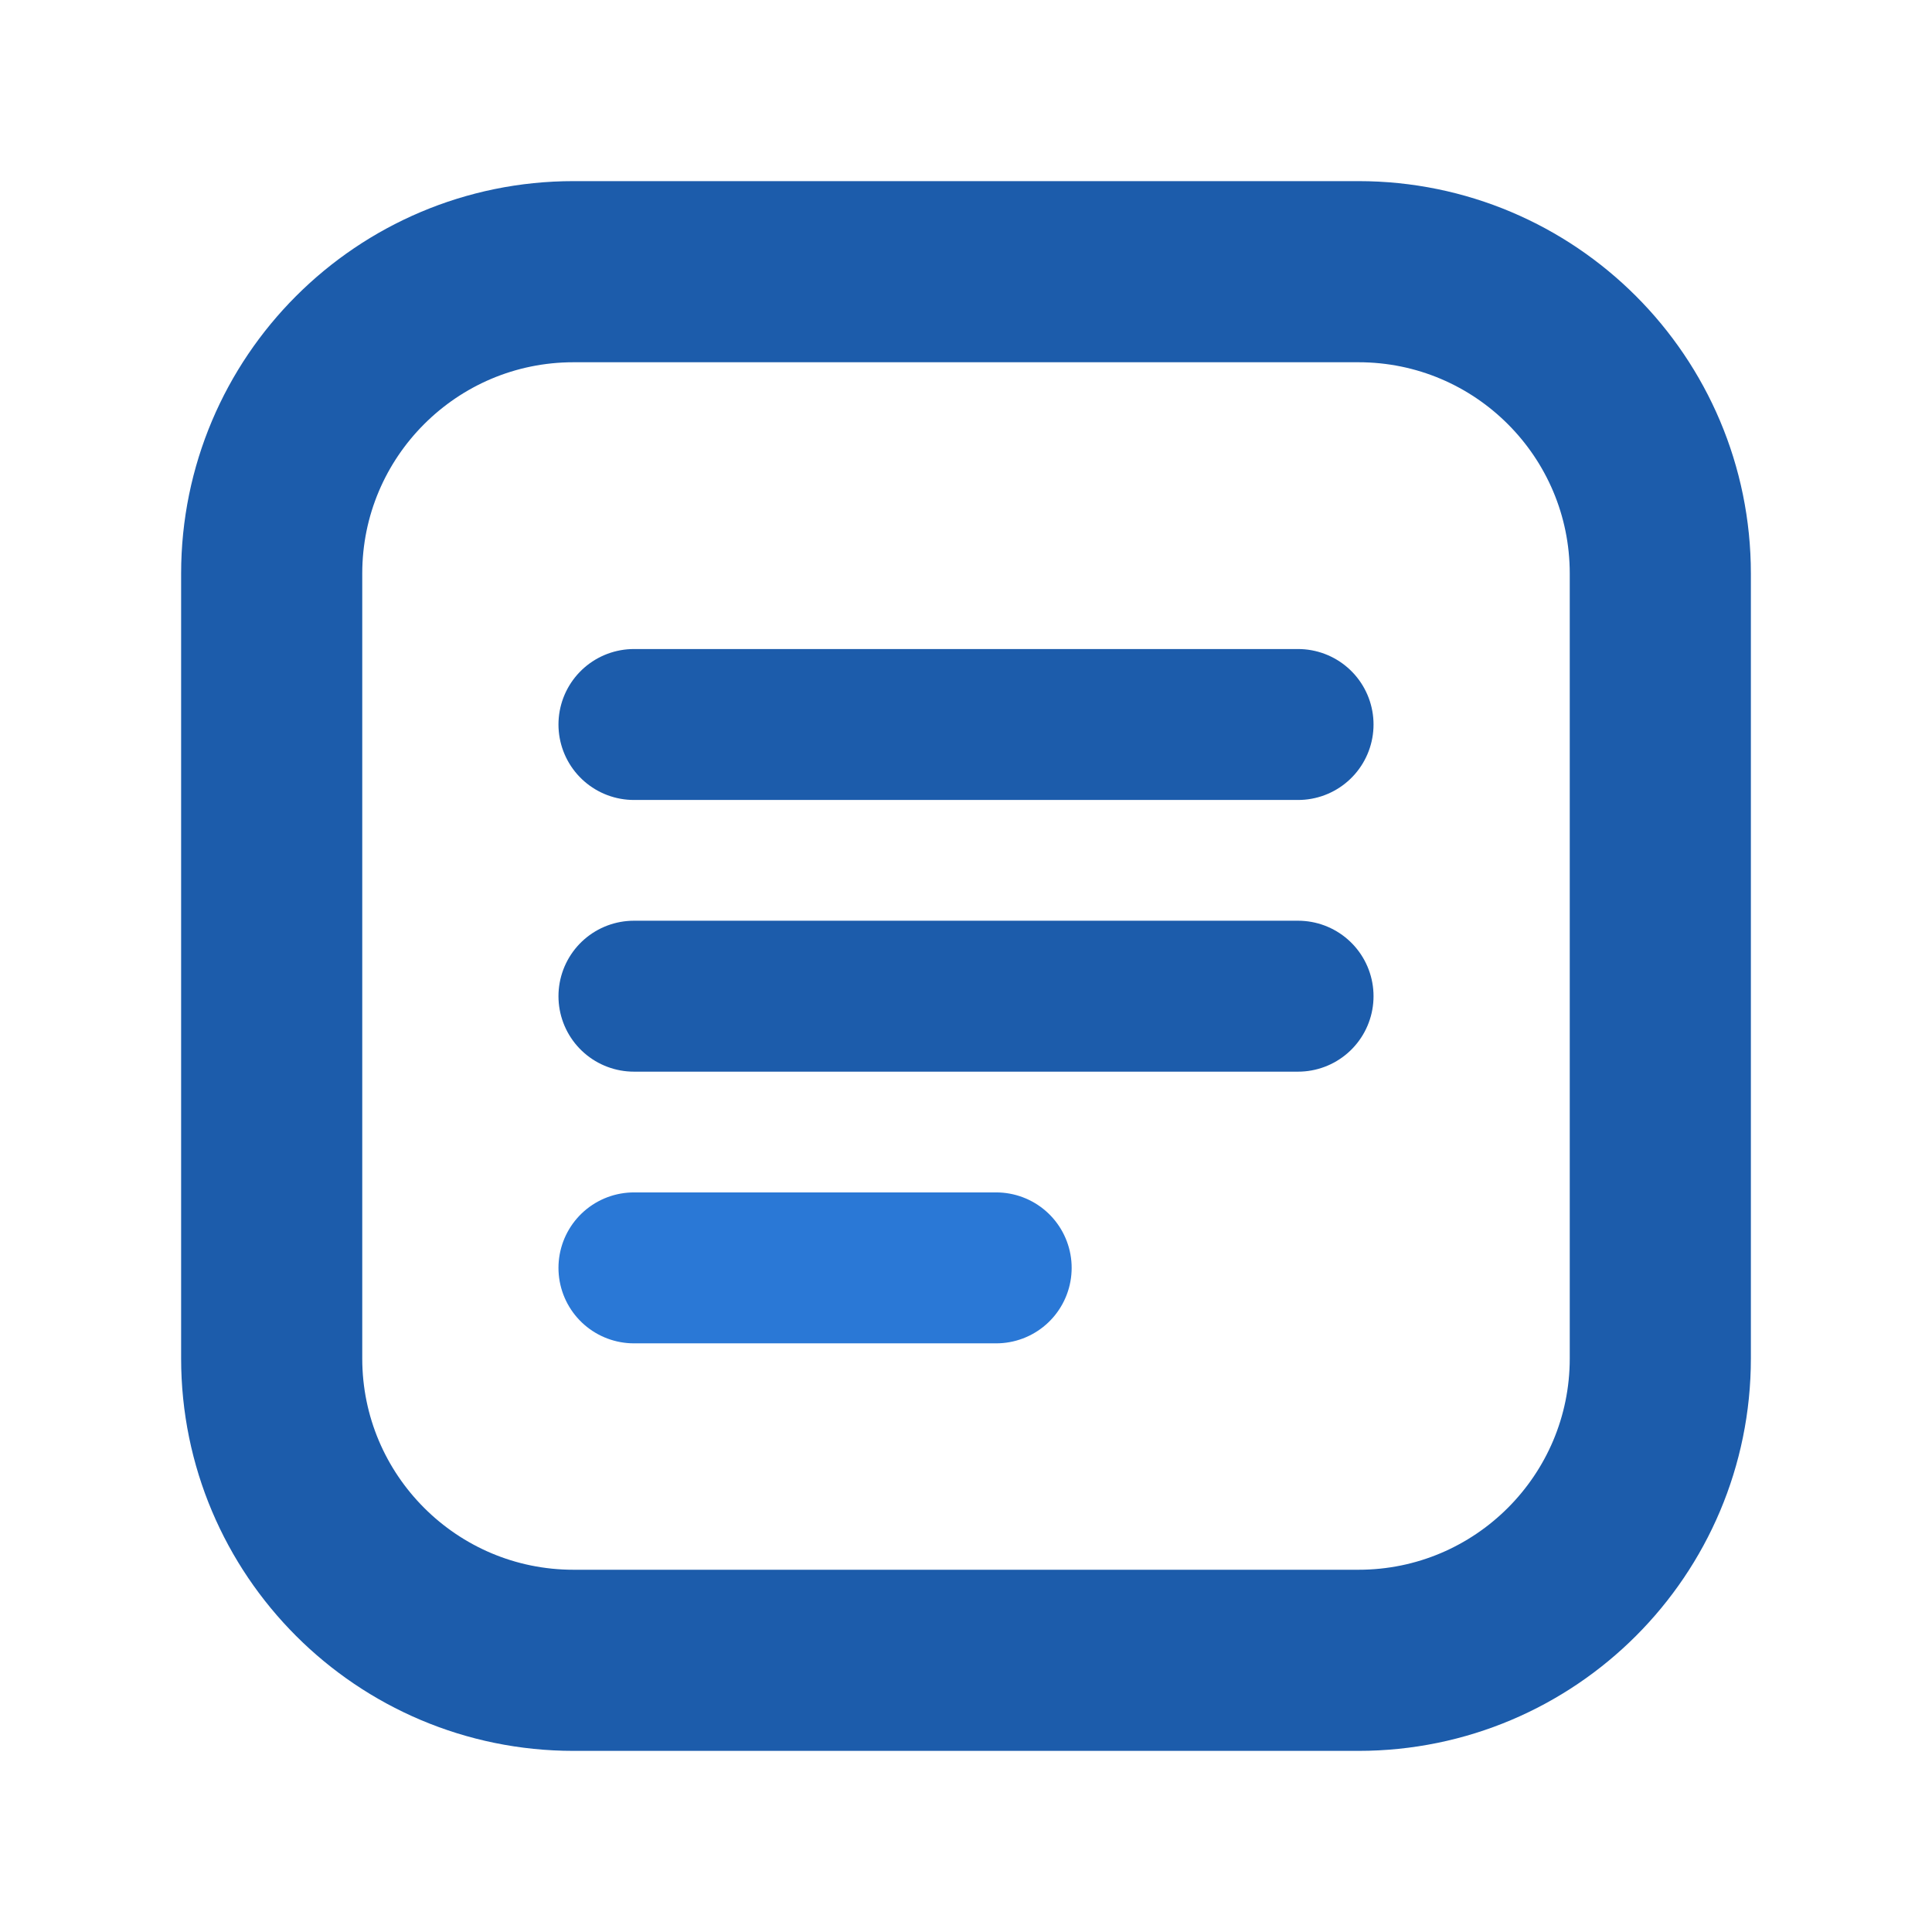
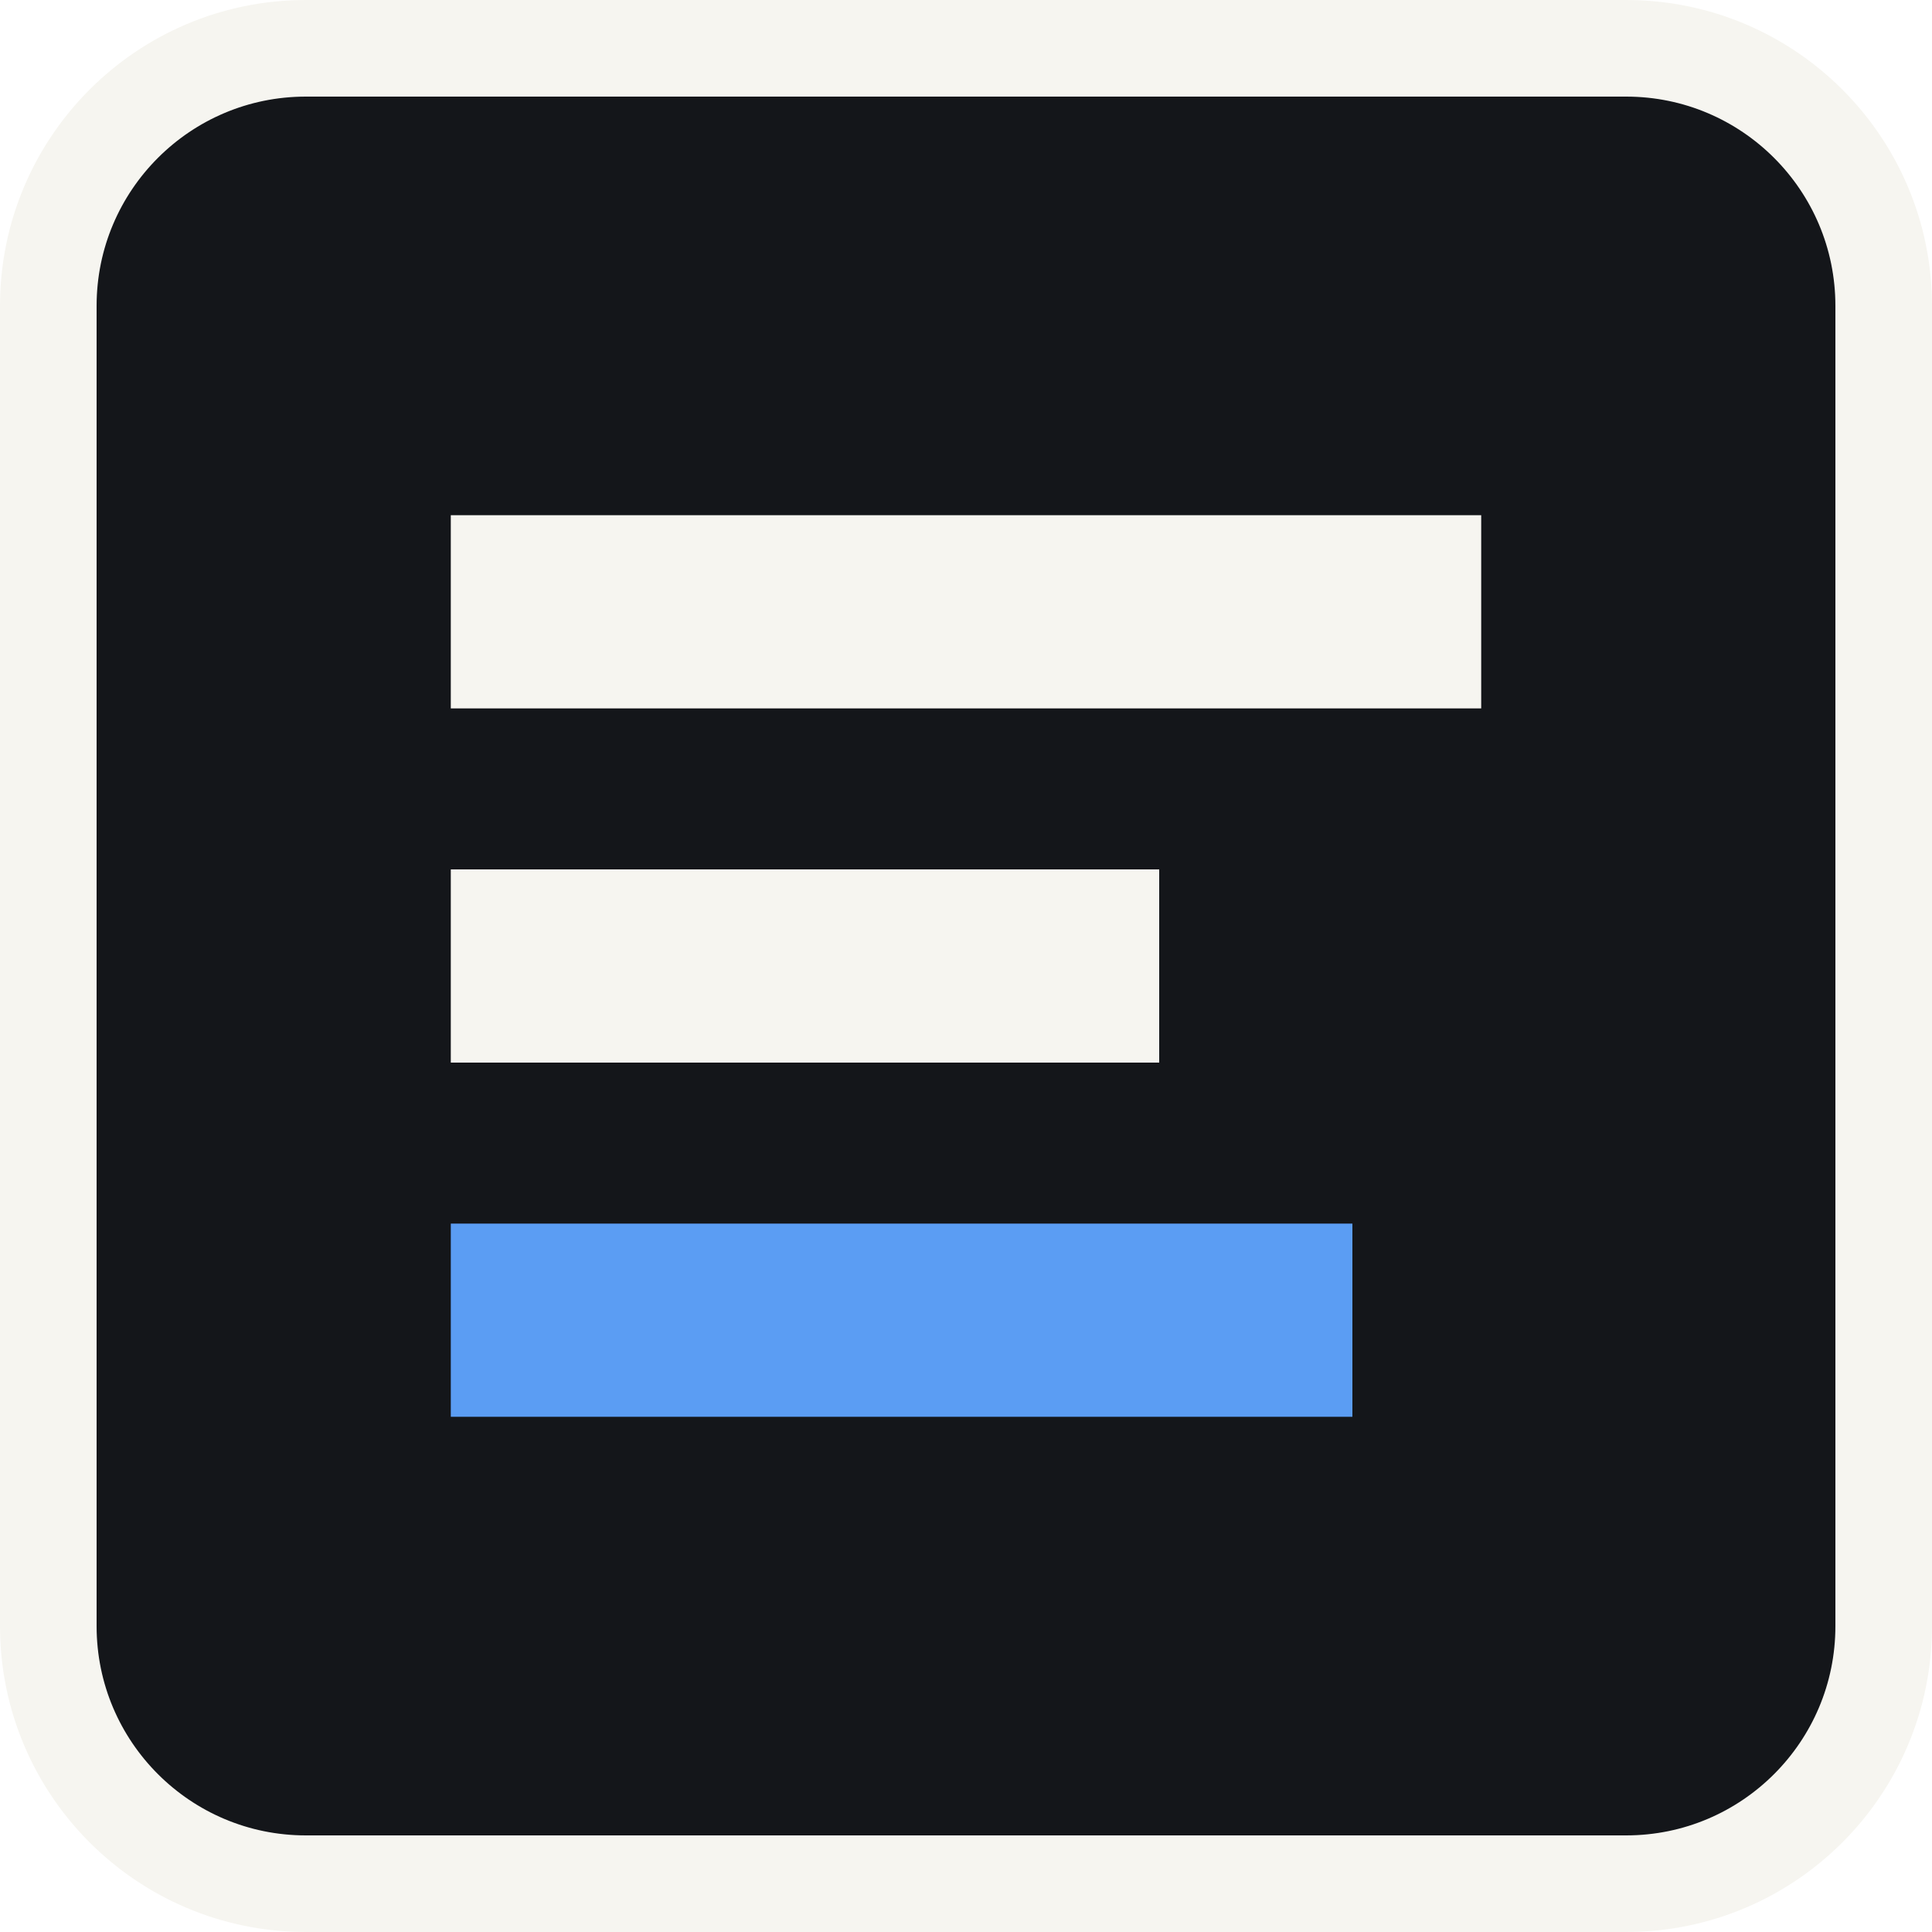
- <svg xmlns="http://www.w3.org/2000/svg" viewBox="0 0 32 32">
-   <rect x="4.5" y="4.5" width="23" height="23" rx="5" fill="none" stroke="#1c5cab" stroke-width="3" />
-   <path d="M10.5 12h11M10.5 16.5h11" fill="none" stroke="#1c5cab" stroke-width="2.5" stroke-linecap="round" />
-   <path d="M10.5 21h6" fill="none" stroke="#2a78d6" stroke-width="2.5" stroke-linecap="round" />
+ <svg xmlns="http://www.w3.org/2000/svg" viewBox="0 0 30 30">
+   <rect x=".75" y=".75" width="28.5" height="28.5" rx="4" fill="#14161a" stroke="#f6f5f0" stroke-width="1.5" />
+   <path d="M7 8h16v3H7zM7 13.5h11v3H7z" fill="#f6f5f0" />
+   <path d="M7 19h14v3H7z" fill="#5b9df3" />
</svg>
